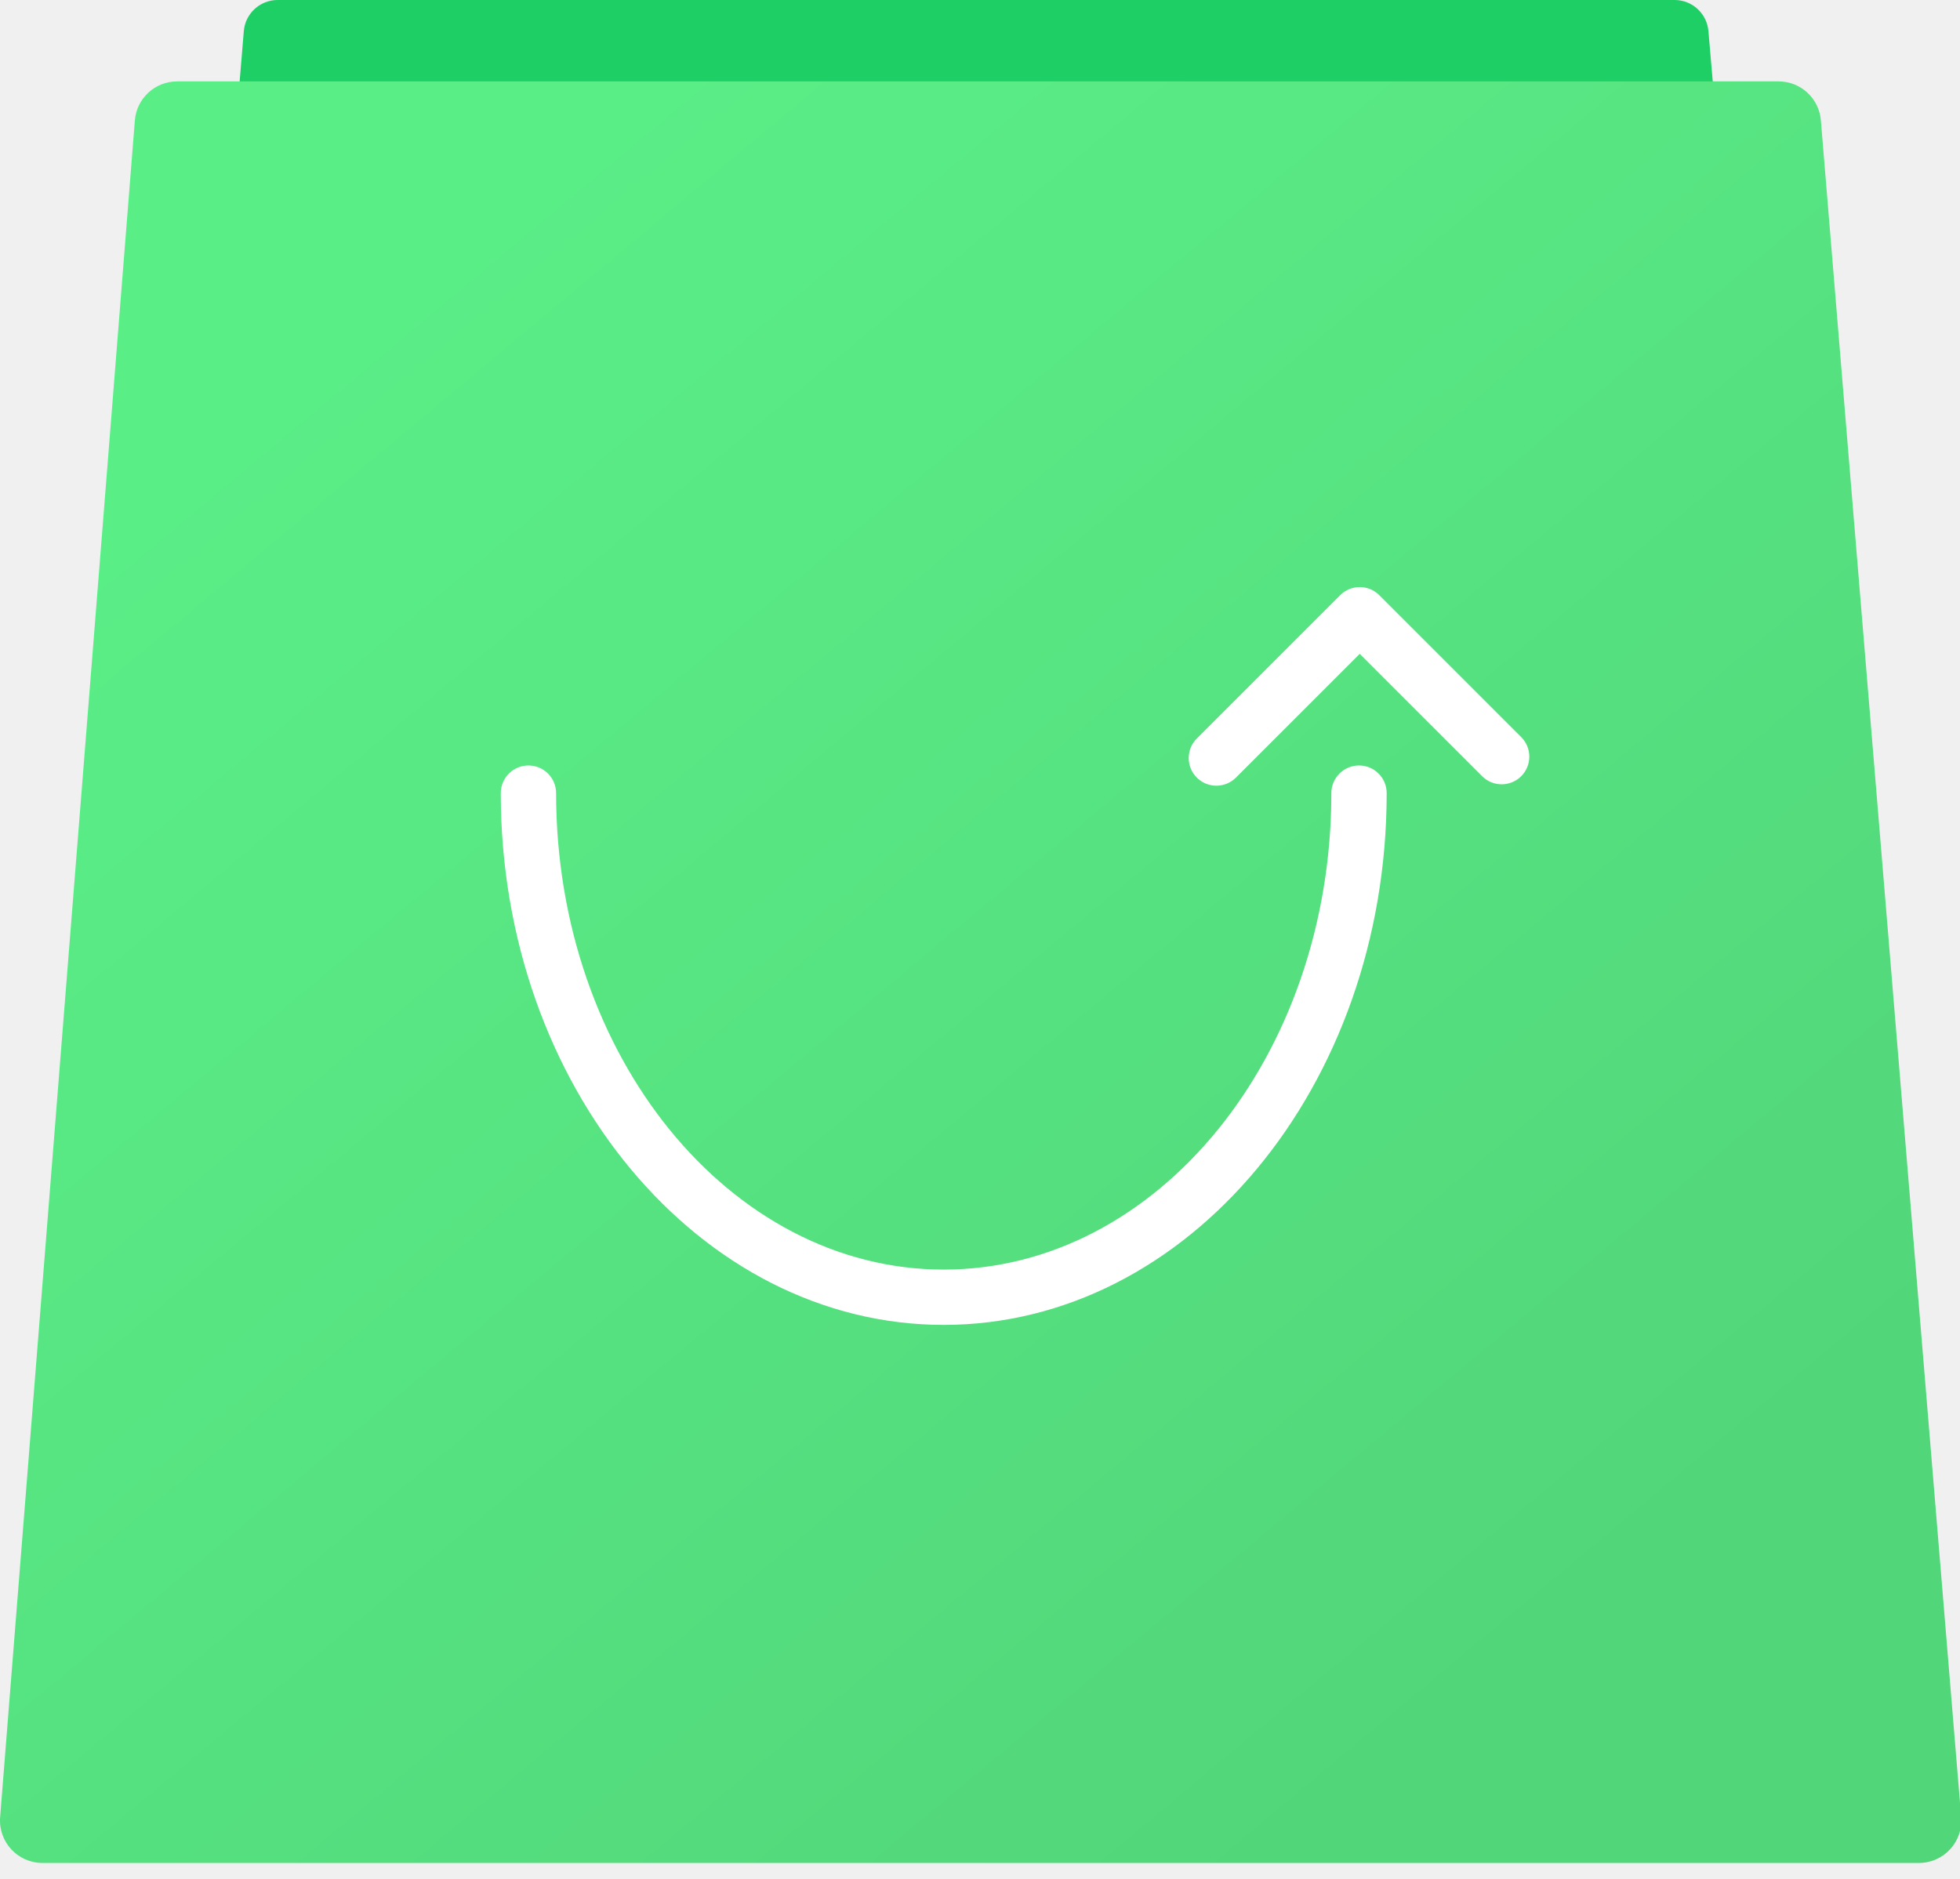
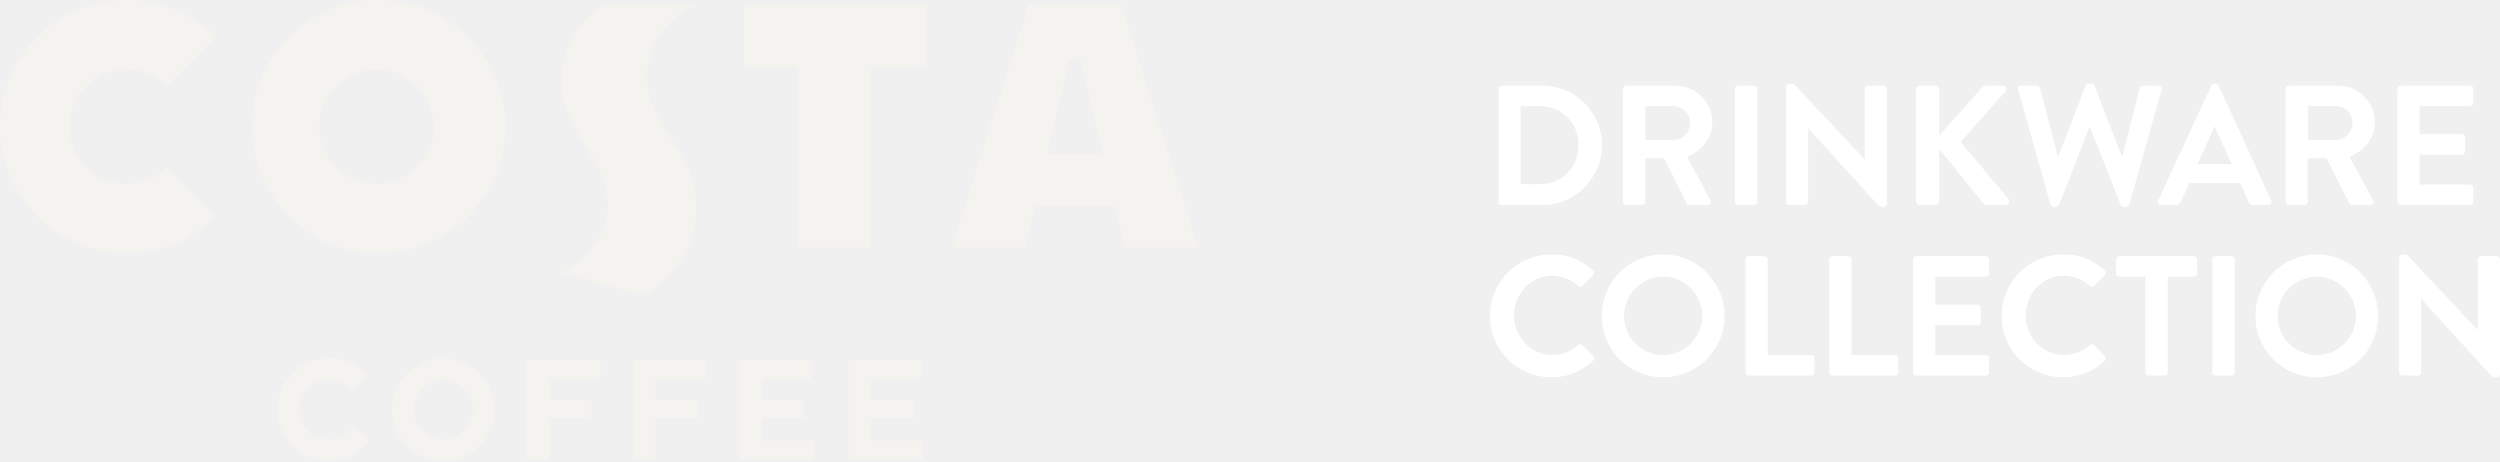
- <svg xmlns="http://www.w3.org/2000/svg" version="1.1" width="231" height="221.421" enable-background="new 0 0 1114.088 219.592" xml:space="preserve">
-   <rect id="backgroundrect" width="100%" height="100%" x="0" y="0" fill="none" stroke="none" class="" style="" />
-   <g class="currentLayer" style="">
-     <g id="svg_1">
-       <path fill="#1DCF65" d="M215.745,170.619c0.202,2.336-1.64,4.344-3.985,4.344H18.899c-2.339,0-4.179-1.998-3.986-4.33L28.734,3.67   C28.906,1.596,30.639,0,32.721,0h164.642c2.076,0,3.807,1.588,3.985,3.656L215.745,170.619z" id="svg_2" />
-       <linearGradient id="SVGID_1_" x1="0.8" y1="0.86" x2="0.153" y2="0.166">
-         <stop offset="0" style="stop-color:#52D67A" />
-         <stop offset="1" style="stop-color:#5AEE87" />
-       </linearGradient>
-       <path fill="url(#SVGID_1_)" d="M231.14,214.18c0.241,2.914-2.059,5.412-4.982,5.412H5c-2.917,0-5.215-2.486-4.984-5.395   L15.893,14.198c0.207-2.601,2.376-4.604,4.984-4.604h188.742c2.602,0,4.769,1.995,4.983,4.588L231.14,214.18z" id="svg_3" />
+ <svg xmlns="http://www.w3.org/2000/svg" width="359.832" height="66.375" viewBox="0 0 95.206 17.562" version="1.1" id="svg19182">
+   <defs id="defs19179">
+     <clipPath clipPathUnits="userSpaceOnUse" id="clipPath364">
+       <path d="M 0,1176.384 H 1280 V 0 H 0 Z" id="path362" />
+     </clipPath>
+     <clipPath clipPathUnits="userSpaceOnUse" id="clipPath364-3">
+       <path d="M 0,1176.384 H 1280 V 0 H 0 Z" id="path362-6" />
+     </clipPath>
+   </defs>
+   <g id="layer1" transform="translate(15.24023,-160.3225)">
+     <g id="g254" transform="matrix(0.3527778,0,0,-0.3527778,43.41144,167.337)">
+       <path d="M 0,0 C 2.394,0 4.144,1.805 4.144,4.217 4.144,6.611 2.394,8.416 0,8.416 H -2.101 V 0 Z m -4.476,10.294 c 0,0.185 0.148,0.351 0.332,0.351 H 0.22 c 3.554,0 6.464,-2.892 6.464,-6.428 0,-3.572 -2.91,-6.464 -6.464,-6.464 h -4.364 c -0.184,0 -0.332,0.166 -0.332,0.35 z" style="fill:#ffffff;fill-opacity:1;fill-rule:nonzero;stroke:none" id="path256" />
    </g>
-     <g id="svg_17">
-       <g id="svg_18">
-         <path fill="#FFFFFF" d="M111.224,156.169c-28.786,0-52.204-28.119-52.204-62.682c0-1.8,1.459-3.26,3.26-3.26s3.26,1.459,3.26,3.26    c0,30.968,20.494,56.162,45.685,56.162c25.191,0,45.685-25.194,45.685-56.162c0-1.8,1.459-3.26,3.26-3.26s3.26,1.459,3.26,3.26    C163.429,128.05,140.01,156.169,111.224,156.169z" id="svg_19" />
-       </g>
-       <g id="svg_20">
-         <path fill="#FFFFFF" d="M143.358,92.613c-0.834,0-1.668-0.318-2.305-0.955c-1.273-1.273-1.273-3.337,0-4.61l16.894-16.894    c0.611-0.611,1.44-0.955,2.305-0.955l0,0c0.865,0,1.694,0.343,2.305,0.955l16.729,16.73c1.273,1.273,1.273,3.337,0,4.61    c-1.273,1.272-3.337,1.273-4.61,0L160.251,77.07l-14.588,14.588C145.026,92.295,144.192,92.613,143.358,92.613z" id="svg_21" />
+     <g id="g258" transform="matrix(0.3527778,0,0,-0.3527778,48.48089,165.6544)">
+       <path d="M 0,0 C 0.976,0 1.823,0.848 1.823,1.878 1.823,2.854 0.976,3.665 0,3.665 H -3.002 V 0 Z m -5.414,5.525 c 0,0.184 0.147,0.35 0.35,0.35 h 5.267 c 2.209,0 4.014,-1.768 4.014,-3.959 0,-1.695 -1.123,-3.076 -2.726,-3.721 l 2.524,-4.677 c 0.129,-0.24 0,-0.534 -0.313,-0.534 H 1.768 c -0.166,0 -0.258,0.092 -0.295,0.165 l -2.449,4.88 h -2.045 v -4.696 c 0,-0.184 -0.166,-0.349 -0.349,-0.349 h -1.694 c -0.203,0 -0.35,0.165 -0.35,0.349 z" style="fill:#ffffff;fill-opacity:1;fill-rule:nonzero;stroke:none" id="path260" />
+     </g>
+     <g id="g262" transform="matrix(0.3527778,0,0,-0.3527778,50.83078,163.7053)">
+       <path d="m 0,0 c 0,0.184 0.167,0.35 0.351,0.35 h 1.712 c 0.184,0 0.35,-0.166 0.35,-0.35 v -12.191 c 0,-0.184 -0.166,-0.35 -0.35,-0.35 H 0.351 c -0.184,0 -0.351,0.166 -0.351,0.35 z" style="fill:#ffffff;fill-opacity:1;fill-rule:nonzero;stroke:none" id="path264" />
+     </g>
+     <g id="g266" transform="matrix(0.3527778,0,0,-0.3527778,52.77934,163.6338)">
+       <path d="m 0,0 c 0,0.184 0.167,0.332 0.351,0.332 h 0.461 l 7.66,-8.14 h 0.019 v 7.605 c 0,0.184 0.148,0.35 0.35,0.35 h 1.693 c 0.185,0 0.351,-0.166 0.351,-0.35 v -12.394 c 0,-0.184 -0.166,-0.331 -0.351,-0.331 H 10.093 L 2.395,-4.475 H 2.377 v -7.919 c 0,-0.184 -0.148,-0.35 -0.351,-0.35 H 0.351 c -0.184,0 -0.351,0.166 -0.351,0.35 z" style="fill:#ffffff;fill-opacity:1;fill-rule:nonzero;stroke:none" id="path268" />
+     </g>
+     <g id="g270" transform="matrix(0.3527778,0,0,-0.3527778,57.72546,163.7377)">
+       <path d="M 0,0 C 0,0.239 0.185,0.442 0.442,0.442 H 2.063 C 2.303,0.442 2.505,0.239 2.505,0 v -4.973 l 4.641,5.23 C 7.22,0.35 7.33,0.442 7.495,0.442 h 1.843 c 0.35,0 0.533,-0.387 0.295,-0.663 l -4.808,-5.415 5.157,-6.169 c 0.184,-0.239 0.037,-0.644 -0.332,-0.644 H 7.643 c -0.184,0 -0.294,0.074 -0.331,0.129 l -4.807,5.929 v -5.617 c 0,-0.239 -0.202,-0.441 -0.442,-0.441 H 0.442 C 0.185,-12.449 0,-12.247 0,-12.008 Z" style="fill:#ffffff;fill-opacity:1;fill-rule:nonzero;stroke:none" id="path272" />
+     </g>
+     <g id="g274" transform="matrix(0.3527778,0,0,-0.3527778,61.61703,163.7377)">
+       <path d="m 0,0 c -0.074,0.257 0.073,0.442 0.332,0.442 h 1.693 c 0.148,0 0.295,-0.13 0.332,-0.258 l 1.915,-7.348 h 0.074 l 2.928,7.587 c 0.037,0.111 0.129,0.203 0.313,0.203 h 0.332 c 0.184,0 0.275,-0.092 0.312,-0.203 l 2.948,-7.587 h 0.073 l 1.878,7.348 c 0.037,0.128 0.184,0.258 0.332,0.258 h 1.693 c 0.259,0 0.407,-0.185 0.332,-0.442 l -3.479,-12.375 c -0.037,-0.148 -0.185,-0.259 -0.332,-0.259 h -0.295 c -0.166,0 -0.277,0.092 -0.313,0.203 L 7.771,-4.088 H 7.68 L 4.42,-12.431 C 4.364,-12.542 4.291,-12.634 4.106,-12.634 H 3.812 c -0.148,0 -0.295,0.111 -0.332,0.259 z" style="fill:#ffffff;fill-opacity:1;fill-rule:nonzero;stroke:none" id="path276" />
+     </g>
+     <g id="g278" transform="matrix(0.3527778,0,0,-0.3527778,69.75572,166.5768)">
+       <path d="M 0,0 -1.843,4.051 H -1.897 L -3.703,0 Z m -7.957,-3.923 5.728,12.394 c 0.055,0.111 0.147,0.203 0.313,0.203 h 0.184 c 0.184,0 0.258,-0.092 0.313,-0.203 L 4.253,-3.923 C 4.363,-4.162 4.216,-4.401 3.94,-4.401 H 2.338 c -0.276,0 -0.405,0.11 -0.534,0.367 l -0.903,1.99 h -5.506 l -0.902,-1.99 c -0.074,-0.183 -0.24,-0.367 -0.534,-0.367 h -1.603 c -0.276,0 -0.423,0.239 -0.313,0.478" style="fill:#ffffff;fill-opacity:1;fill-rule:nonzero;stroke:none" id="path280" />
+     </g>
+     <g id="g282" transform="matrix(0.3527778,0,0,-0.3527778,73.71106,165.6544)">
+       <path d="M 0,0 C 0.976,0 1.823,0.848 1.823,1.878 1.823,2.854 0.976,3.665 0,3.665 H -3.002 V 0 Z m -5.415,5.525 c 0,0.184 0.147,0.35 0.352,0.35 h 5.265 c 2.21,0 4.016,-1.768 4.016,-3.959 0,-1.695 -1.124,-3.076 -2.726,-3.721 l 2.523,-4.677 c 0.129,-0.24 0,-0.534 -0.314,-0.534 H 1.768 c -0.165,0 -0.258,0.092 -0.295,0.165 l -2.45,4.88 h -2.044 v -4.696 c 0,-0.184 -0.165,-0.349 -0.349,-0.349 h -1.693 c -0.205,0 -0.352,0.165 -0.352,0.349 z" style="fill:#ffffff;fill-opacity:1;fill-rule:nonzero;stroke:none" id="path284" />
+     </g>
+     <g id="g286" transform="matrix(0.3527778,0,0,-0.3527778,76.0613,163.7053)">
+       <path d="M 0,0 C 0,0.184 0.147,0.35 0.35,0.35 H 7.845 C 8.048,0.35 8.194,0.184 8.194,0 v -1.51 c 0,-0.184 -0.146,-0.35 -0.349,-0.35 H 2.394 v -3.02 h 4.548 c 0.185,0 0.351,-0.166 0.351,-0.35 v -1.529 c 0,-0.202 -0.166,-0.349 -0.351,-0.349 H 2.394 v -3.224 h 5.451 c 0.203,0 0.349,-0.165 0.349,-0.349 v -1.51 c 0,-0.184 -0.146,-0.35 -0.349,-0.35 H 0.35 c -0.203,0 -0.35,0.166 -0.35,0.35 z" style="fill:#ffffff;fill-opacity:1;fill-rule:nonzero;stroke:none" id="path288" />
+     </g>
+     <g id="g290" transform="matrix(0.3527778,0,0,-0.3527778,43.84655,170.0122)">
+       <path d="m 0,0 c 1.859,0 3.204,-0.589 4.456,-1.712 0.166,-0.148 0.166,-0.369 0.02,-0.516 l -1.124,-1.16 c -0.129,-0.148 -0.314,-0.148 -0.461,0 -0.773,0.68 -1.804,1.086 -2.836,1.086 -2.358,0 -4.107,-1.97 -4.107,-4.291 0,-2.302 1.768,-4.254 4.125,-4.254 1.106,0 2.045,0.423 2.818,1.05 0.147,0.129 0.35,0.11 0.461,0 l 1.141,-1.179 C 4.641,-11.104 4.604,-11.344 4.476,-11.473 3.223,-12.689 1.639,-13.26 0,-13.26 c -3.684,0 -6.648,2.928 -6.648,6.612 C -6.648,-2.965 -3.684,0 0,0" style="fill:#ffffff;fill-opacity:1;fill-rule:nonzero;stroke:none" id="path292" />
+     </g>
+     <g id="g294" transform="matrix(0.3527778,0,0,-0.3527778,48.09435,173.8454)">
+       <path d="M 0,0 C 2.32,0 4.235,1.897 4.235,4.217 4.235,6.538 2.32,8.472 0,8.472 -2.321,8.472 -4.217,6.538 -4.217,4.217 -4.217,1.897 -2.321,0 0,0 m 0,10.866 c 3.683,0 6.63,-2.965 6.63,-6.649 0,-3.683 -2.947,-6.611 -6.63,-6.611 -3.683,0 -6.611,2.928 -6.611,6.611 0,3.684 2.928,6.649 6.611,6.649" style="fill:#ffffff;fill-opacity:1;fill-rule:nonzero;stroke:none" id="path296" />
+     </g>
+     <g id="g298" transform="matrix(0.3527778,0,0,-0.3527778,51.23421,170.2007)">
+       <path d="m 0,0 c 0,0.184 0.147,0.35 0.351,0.35 h 1.694 c 0.184,0 0.35,-0.166 0.35,-0.35 v -10.332 h 4.696 c 0.202,0 0.349,-0.165 0.349,-0.349 v -1.51 c 0,-0.184 -0.147,-0.35 -0.349,-0.35 h -6.74 c -0.204,0 -0.351,0.166 -0.351,0.35 z" style="fill:#ffffff;fill-opacity:1;fill-rule:nonzero;stroke:none" id="path300" />
+     </g>
+     <g id="g302" transform="matrix(0.3527778,0,0,-0.3527778,54.42607,170.2007)">
+       <path d="M 0,0 C 0,0.184 0.147,0.35 0.35,0.35 H 2.045 C 2.228,0.35 2.395,0.184 2.395,0 V -10.332 H 7.09 c 0.203,0 0.35,-0.165 0.35,-0.349 v -1.51 c 0,-0.184 -0.147,-0.35 -0.35,-0.35 H 0.35 c -0.203,0 -0.35,0.166 -0.35,0.35 z" style="fill:#ffffff;fill-opacity:1;fill-rule:nonzero;stroke:none" id="path304" />
+     </g>
+     <g id="g306" transform="matrix(0.3527778,0,0,-0.3527778,57.61762,170.2007)">
+       <path d="M 0,0 C 0,0.184 0.147,0.35 0.351,0.35 H 7.846 C 8.048,0.35 8.195,0.184 8.195,0 v -1.51 c 0,-0.184 -0.147,-0.35 -0.349,-0.35 H 2.395 v -3.02 h 4.548 c 0.185,0 0.35,-0.166 0.35,-0.35 v -1.529 c 0,-0.202 -0.165,-0.349 -0.35,-0.349 H 2.395 v -3.224 h 5.451 c 0.202,0 0.349,-0.165 0.349,-0.349 v -1.51 c 0,-0.184 -0.147,-0.35 -0.349,-0.35 H 0.351 c -0.204,0 -0.351,0.166 -0.351,0.35 z" style="fill:#ffffff;fill-opacity:1;fill-rule:nonzero;stroke:none" id="path308" />
+     </g>
+     <g id="g310" transform="matrix(0.3527778,0,0,-0.3527778,63.33234,170.0122)">
+       <path d="M 0,0 C 1.859,0 3.204,-0.589 4.456,-1.712 4.622,-1.86 4.622,-2.081 4.475,-2.228 l -1.123,-1.16 c -0.129,-0.148 -0.314,-0.148 -0.461,0 -0.773,0.68 -1.804,1.086 -2.836,1.086 -2.358,0 -4.108,-1.97 -4.108,-4.291 0,-2.302 1.769,-4.254 4.126,-4.254 1.106,0 2.045,0.423 2.818,1.05 0.147,0.129 0.349,0.11 0.461,0 l 1.141,-1.179 C 4.641,-11.104 4.604,-11.344 4.475,-11.473 3.223,-12.689 1.639,-13.26 0,-13.26 c -3.684,0 -6.648,2.928 -6.648,6.612 C -6.648,-2.965 -3.684,0 0,0" style="fill:#ffffff;fill-opacity:1;fill-rule:nonzero;stroke:none" id="path312" />
+     </g>
+     <g id="g314" transform="matrix(0.3527778,0,0,-0.3527778,66.4643,170.8568)">
+       <path d="m 0,0 h -2.817 c -0.203,0 -0.35,0.166 -0.35,0.35 v 1.51 c 0,0.184 0.147,0.35 0.35,0.35 h 8.048 c 0.203,0 0.35,-0.166 0.35,-0.35 V 0.35 C 5.581,0.166 5.434,0 5.231,0 H 2.413 v -10.332 c 0,-0.184 -0.166,-0.349 -0.35,-0.349 H 0.351 C 0.167,-10.681 0,-10.516 0,-10.332 Z" style="fill:#ffffff;fill-opacity:1;fill-rule:nonzero;stroke:none" id="path316" />
+     </g>
+     <g id="g318" transform="matrix(0.3527778,0,0,-0.3527778,69.00987,170.2007)">
+       <path d="M 0,0 C 0,0.184 0.166,0.35 0.35,0.35 H 2.063 C 2.247,0.35 2.412,0.184 2.412,0 v -12.191 c 0,-0.184 -0.165,-0.35 -0.349,-0.35 H 0.35 c -0.184,0 -0.35,0.166 -0.35,0.35 z" style="fill:#ffffff;fill-opacity:1;fill-rule:nonzero;stroke:none" id="path320" />
+     </g>
+     <g id="g322" transform="matrix(0.3527778,0,0,-0.3527778,72.9855,173.8454)">
+       <path d="M 0,0 C 2.32,0 4.235,1.897 4.235,4.217 4.235,6.538 2.32,8.472 0,8.472 -2.32,8.472 -4.218,6.538 -4.218,4.217 -4.218,1.897 -2.32,0 0,0 m 0,10.866 c 3.684,0 6.629,-2.965 6.629,-6.649 0,-3.683 -2.945,-6.611 -6.629,-6.611 -3.684,0 -6.611,2.928 -6.611,6.611 0,3.684 2.927,6.649 6.611,6.649" style="fill:#ffffff;fill-opacity:1;fill-rule:nonzero;stroke:none" id="path324" />
+     </g>
+     <g id="g326" transform="matrix(0.3527778,0,0,-0.3527778,76.12537,170.1292)">
+       <path d="m 0,0 c 0,0.184 0.166,0.332 0.351,0.332 h 0.46 l 7.661,-8.14 H 8.49 v 7.605 c 0,0.184 0.148,0.35 0.35,0.35 h 1.694 c 0.184,0 0.351,-0.166 0.351,-0.35 v -12.393 c 0,-0.185 -0.167,-0.332 -0.351,-0.332 H 10.093 L 2.394,-4.475 H 2.376 v -7.919 c 0,-0.184 -0.147,-0.35 -0.35,-0.35 H 0.351 c -0.185,0 -0.351,0.166 -0.351,0.35 z" style="fill:#ffffff;fill-opacity:1;fill-rule:nonzero;stroke:none" id="path328" />
+     </g>
+     <g id="g358" transform="matrix(0.3527778,0,0,-0.3527778,-50.79441,554.6191)">
+       <g id="g360" clip-path="url(#clipPath364-3)">
+         <g id="g366" transform="translate(141.5715,1097.855)">
+           <path d="M 0,0 C 3.414,0.085 6.108,2.922 6.023,6.324 5.937,9.729 3.104,12.423 -0.31,12.337 -3.715,12.251 -6.42,9.42 -6.335,6.013 -6.249,2.613 -3.405,-0.085 0,0 M -0.263,19.83 C 7.299,20.021 13.566,14.063 13.756,6.515 13.946,-1.043 7.984,-7.312 0.422,-7.502 -7.132,-7.691 -13.4,-1.729 -13.59,5.828 c -0.189,7.547 5.774,13.814 13.327,14.002 m 7.349,-47.409 c 1.766,0 3.196,1.432 3.196,3.197 0,1.766 -1.43,3.2 -3.196,3.2 -1.765,0 -3.198,-1.434 -3.198,-3.2 0,-1.765 1.433,-3.197 3.198,-3.197 m -0.013,8.737 c 3.067,0 5.553,-2.483 5.553,-5.549 0,-3.069 -2.486,-5.554 -5.553,-5.554 -3.065,0 -5.552,2.485 -5.552,5.554 0,3.066 2.487,5.549 5.552,5.549 m 51.55,-2.215 v 2.052 l -7.806,-0.007 v -10.751 h 8.018 v 2.049 h -5.584 v 2.377 h 4.567 v 1.993 h -4.567 v 2.287 z m -17.184,-6.657 v 2.374 h 4.569 v 1.99 h -4.569 v 2.293 h 5.372 v 2.052 l -7.806,-0.003 v -10.755 h 8.017 v 2.049 z m -13.905,-2.052 h 2.434 v 4.426 h 4.568 v 1.996 h -4.568 v 2.289 h 5.507 v 2.05 l -7.941,-0.007 z m -30.111,3.655 c -0.571,-0.893 -1.571,-1.485 -2.71,-1.485 -1.774,0 -3.21,1.436 -3.21,3.209 0,1.773 1.436,3.211 3.21,3.211 0.992,0 1.879,-0.449 2.466,-1.158 l 1.666,1.661 c -1.019,1.13 -2.491,1.842 -4.132,1.842 -3.069,0 -5.554,-2.488 -5.554,-5.556 0,-3.068 2.485,-5.554 5.554,-5.554 1.774,0 3.357,0.864 4.373,2.162 z m 18.665,-3.655 h 2.433 v 4.426 h 4.571 v 1.997 h -4.571 v 2.288 h 5.509 v 2.05 H 16.088 Z M 78.238,3.215 75.827,13.434 H 74.679 L 72.251,3.215 Z M 88.56,-6.884 H 80.645 L 79.58,-2.37 h -8.647 l -1.072,-4.514 h -7.896 l 8.301,26.213 h 9.991 z M -40.788,6.18 c 0,-7.551 6.117,-13.662 13.674,-13.662 3.762,0 7.166,1.512 9.639,3.961 l -5.304,5.298 c -1.117,-1.095 -2.647,-1.772 -4.335,-1.772 -3.406,0 -6.181,2.766 -6.181,6.171 0,3.408 2.775,6.17 6.181,6.17 1.688,0 3.218,-0.676 4.335,-1.77 l 5.304,5.299 c -2.473,2.447 -5.877,3.961 -9.639,3.961 -7.557,0 -13.674,-6.105 -13.674,-13.656 M 53.219,-6.884 v 19.526 h 5.976 v 6.689 H 39.511 V 12.642 H 45.43 V -6.884 Z M 24.652,19.329 h 9.712 c -3.323,-1.549 -5.6,-4.763 -5.283,-8.378 0.466,-5.292 5.283,-7.342 5.283,-13.58 0,-4.156 -2.695,-7.805 -5.669,-9.384 l -8.838,2.437 c 3.055,1.429 5.078,4.388 4.945,7.618 -0.204,5.022 -4.945,7.323 -4.945,13.01 0,3.855 2.141,6.945 4.795,8.277" style="fill:#f5f3ef;fill-opacity:1;fill-rule:nonzero;stroke:none" id="path368" />
+         </g>
      </g>
    </g>
  </g>
</svg>
